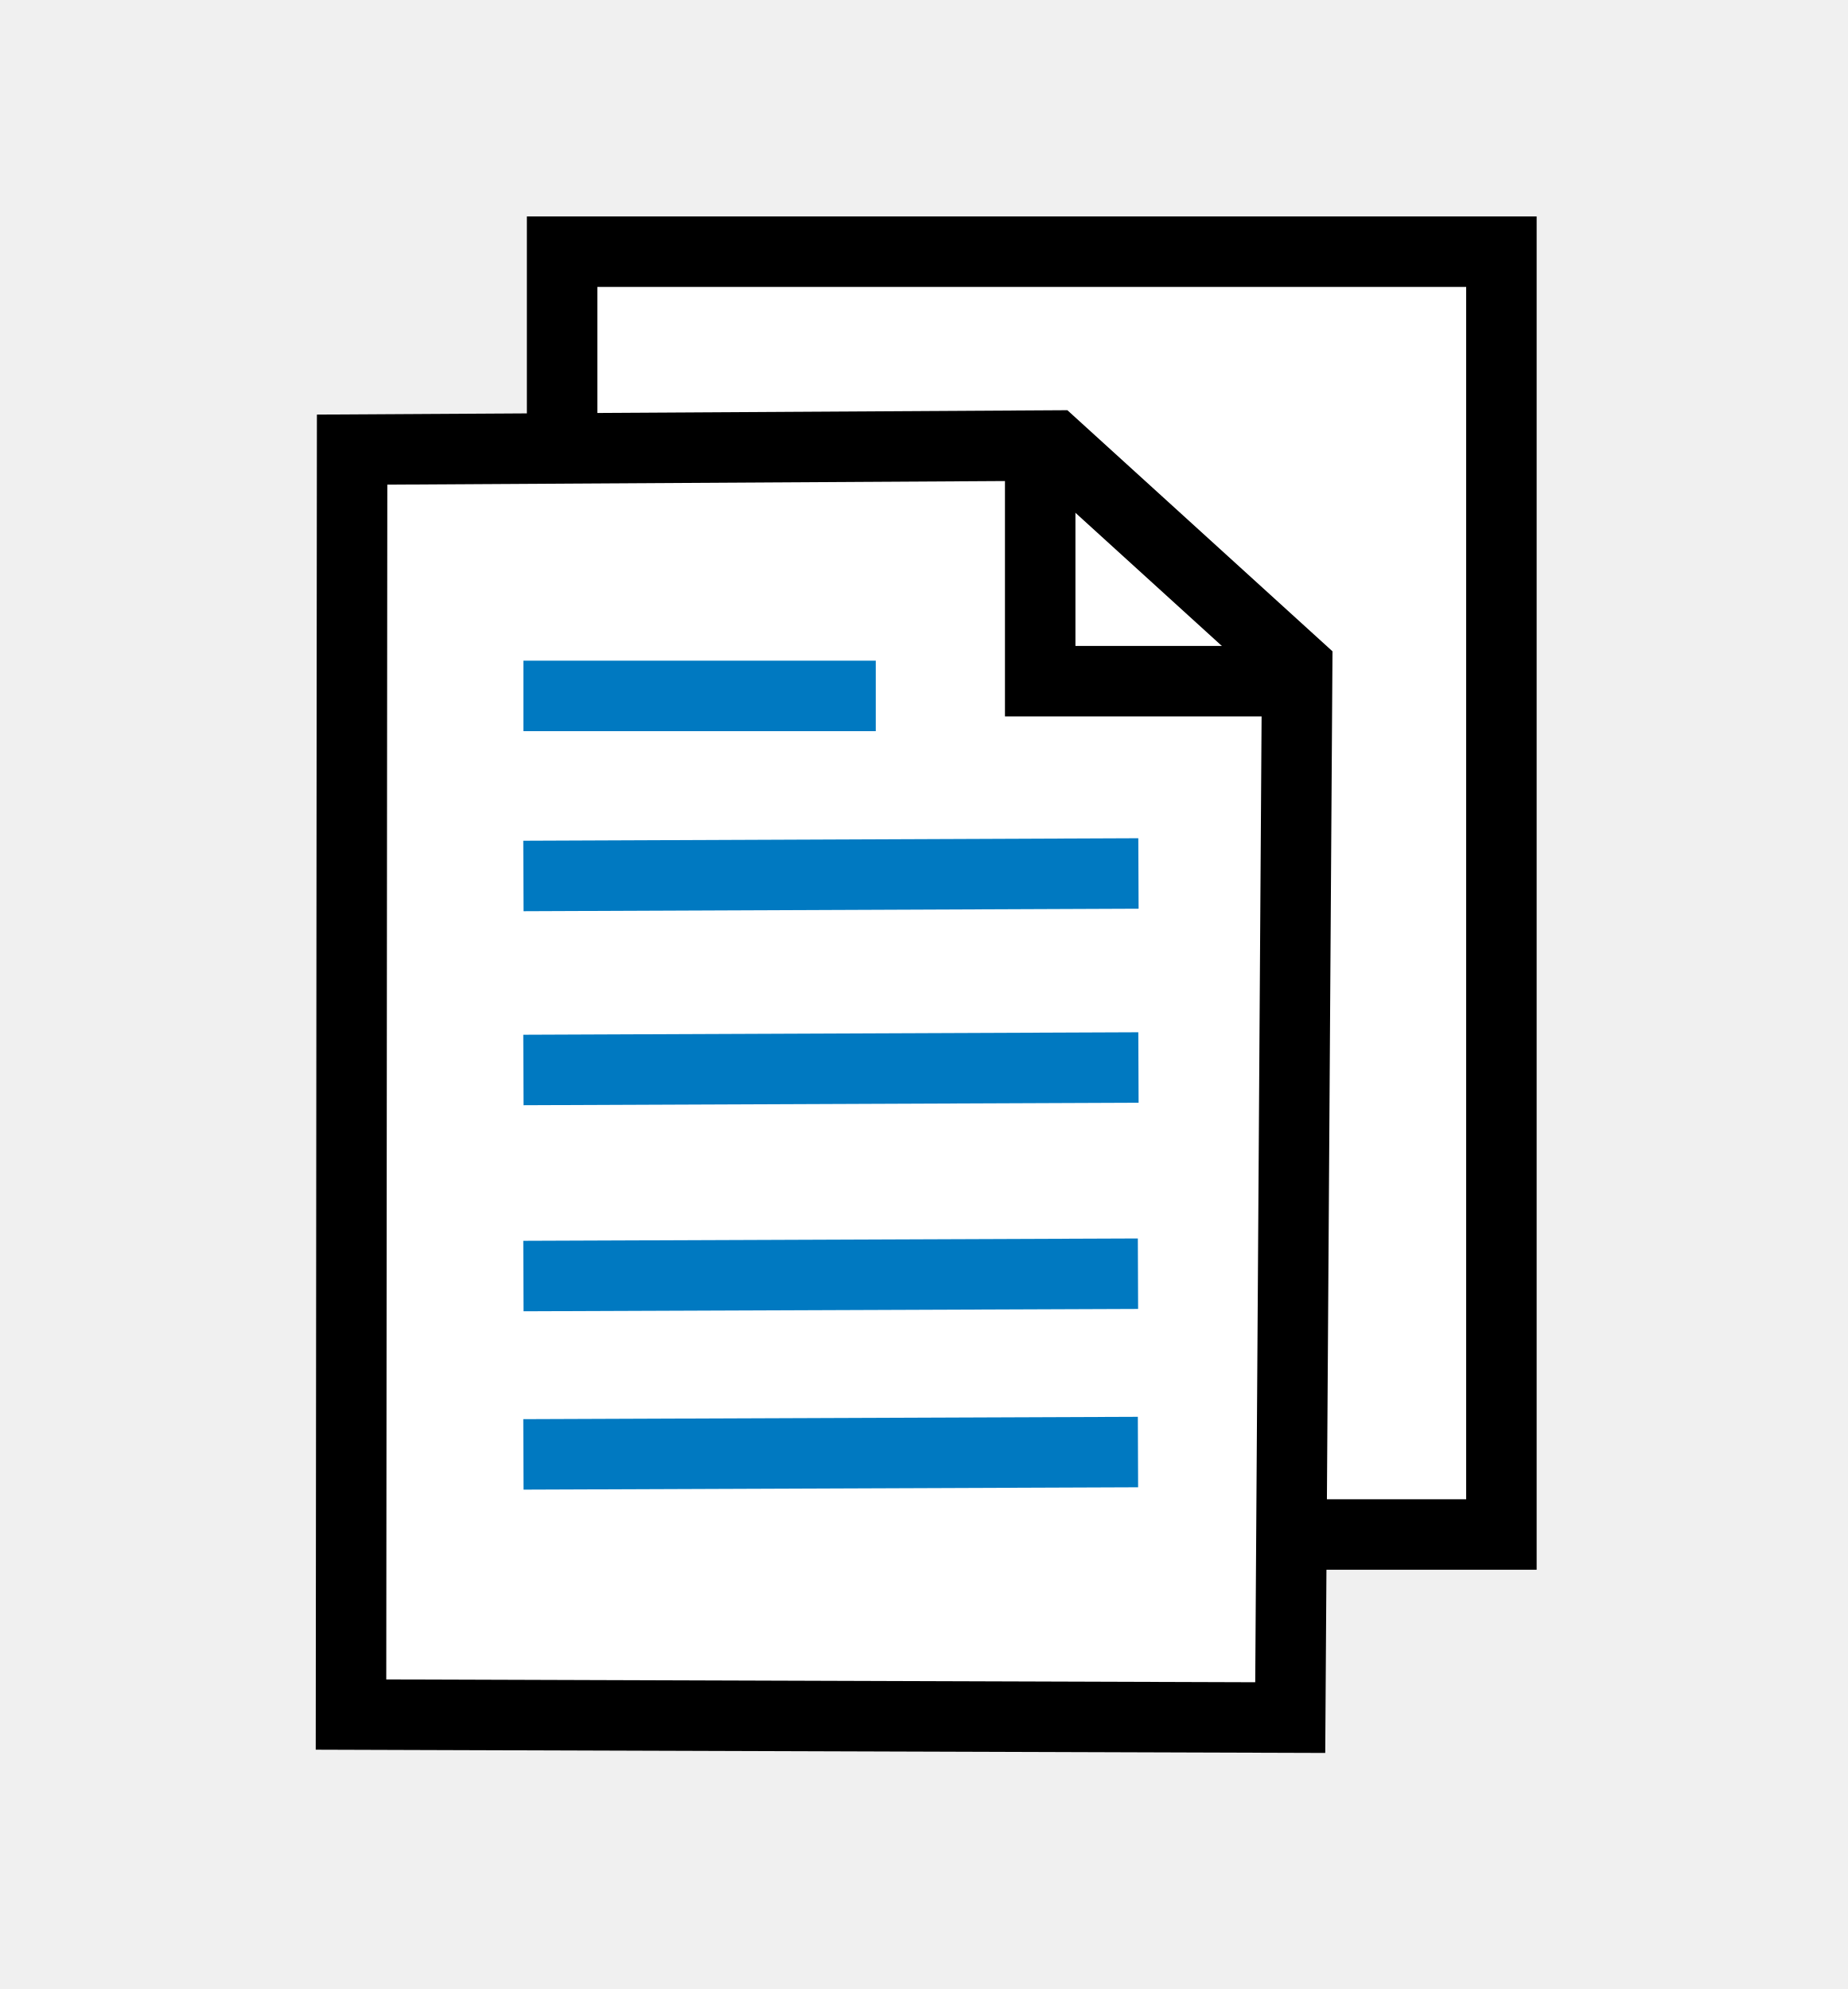
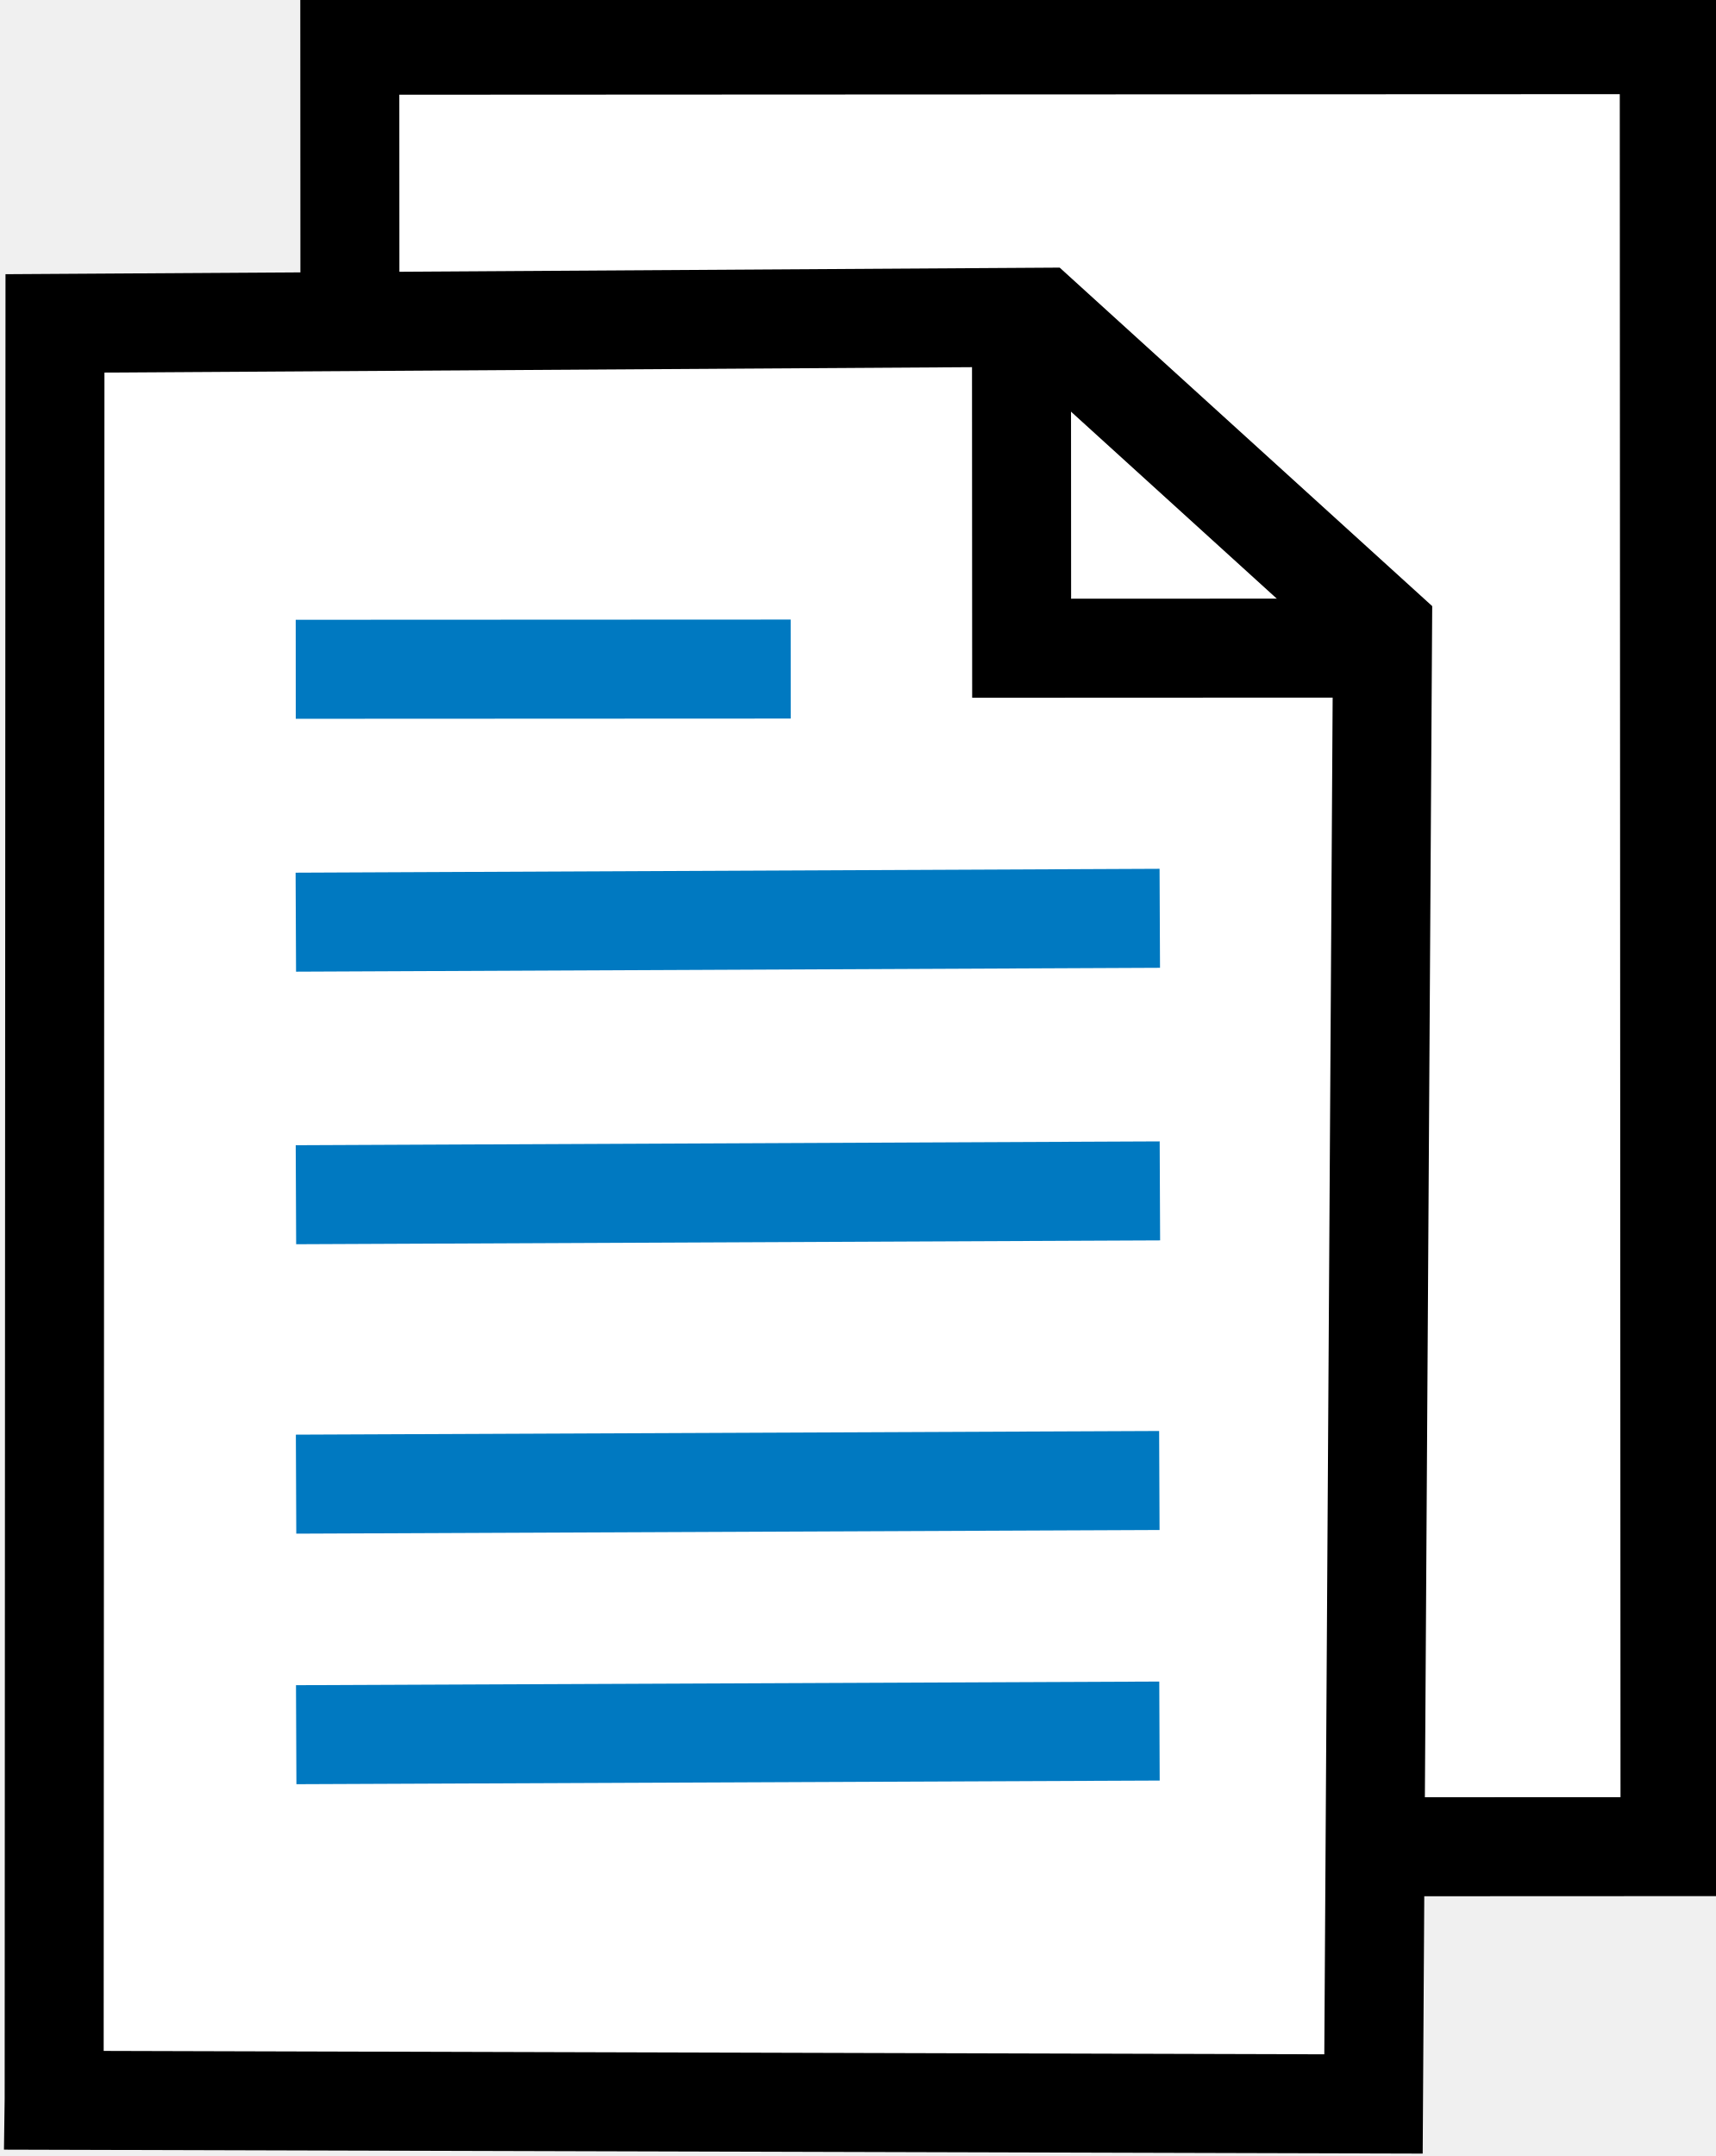
- <svg xmlns="http://www.w3.org/2000/svg" width="118" height="127" fill="none">
-   <path fill="#fff" stroke="currentColor" stroke-miterlimit="10" stroke-width="4.5" d="M35.895 97.98h59.981V16.07H35.895v81.91Z" />
-   <path fill="#fff" stroke="currentColor" stroke-miterlimit="10" stroke-width="4.5" d="m22.414 109.477 59.977.193.442-67.093-15.538-14.13-44.81.262-.071 80.768Z" />
-   <path stroke="#0079C1" stroke-miterlimit="10" stroke-width="4.5" d="M33.424 44.435h22.5m-22.5 11.497 39.275-.16M33.424 81.477l39.244-.15M33.424 92.865l39.244-.15M33.424 68.32l39.275-.159" />
-   <path stroke="currentColor" stroke-width="4.5" d="M66.424 28.994v14.5h16.5" />
+ <svg xmlns="http://www.w3.org/2000/svg" width="78" height="98" viewBox="0 0 78 98" fill="none">
+   <path fill="#fff" stroke="currentColor" stroke-miterlimit="10" stroke-width="4.5" d="m15.938 83.964 59.98-.026-.035-81.909-39.952.017-20.029.01.036 81.908Z" />
+   <path fill="#fff" stroke="currentColor" stroke-miterlimit="10" stroke-width="4.5" d="m2.461 95.467 59.977.167.413-67.093L47.309 14.42l-44.81.28-.037 80.700Z" />
+   <path stroke="#0079C1" stroke-miterlimit="10" stroke-width="4.5" d="m13.444 30.422 22.5-.01M13.448 41.917l39.275-.176M13.459 67.462l39.244-.167M13.465 78.85l39.244-.166M13.453 54.306l39.275-.175" />
+   <path stroke="currentColor" stroke-width="4.5" d="m46.436 14.965.007 14.5 16.5-.007" />
</svg>
